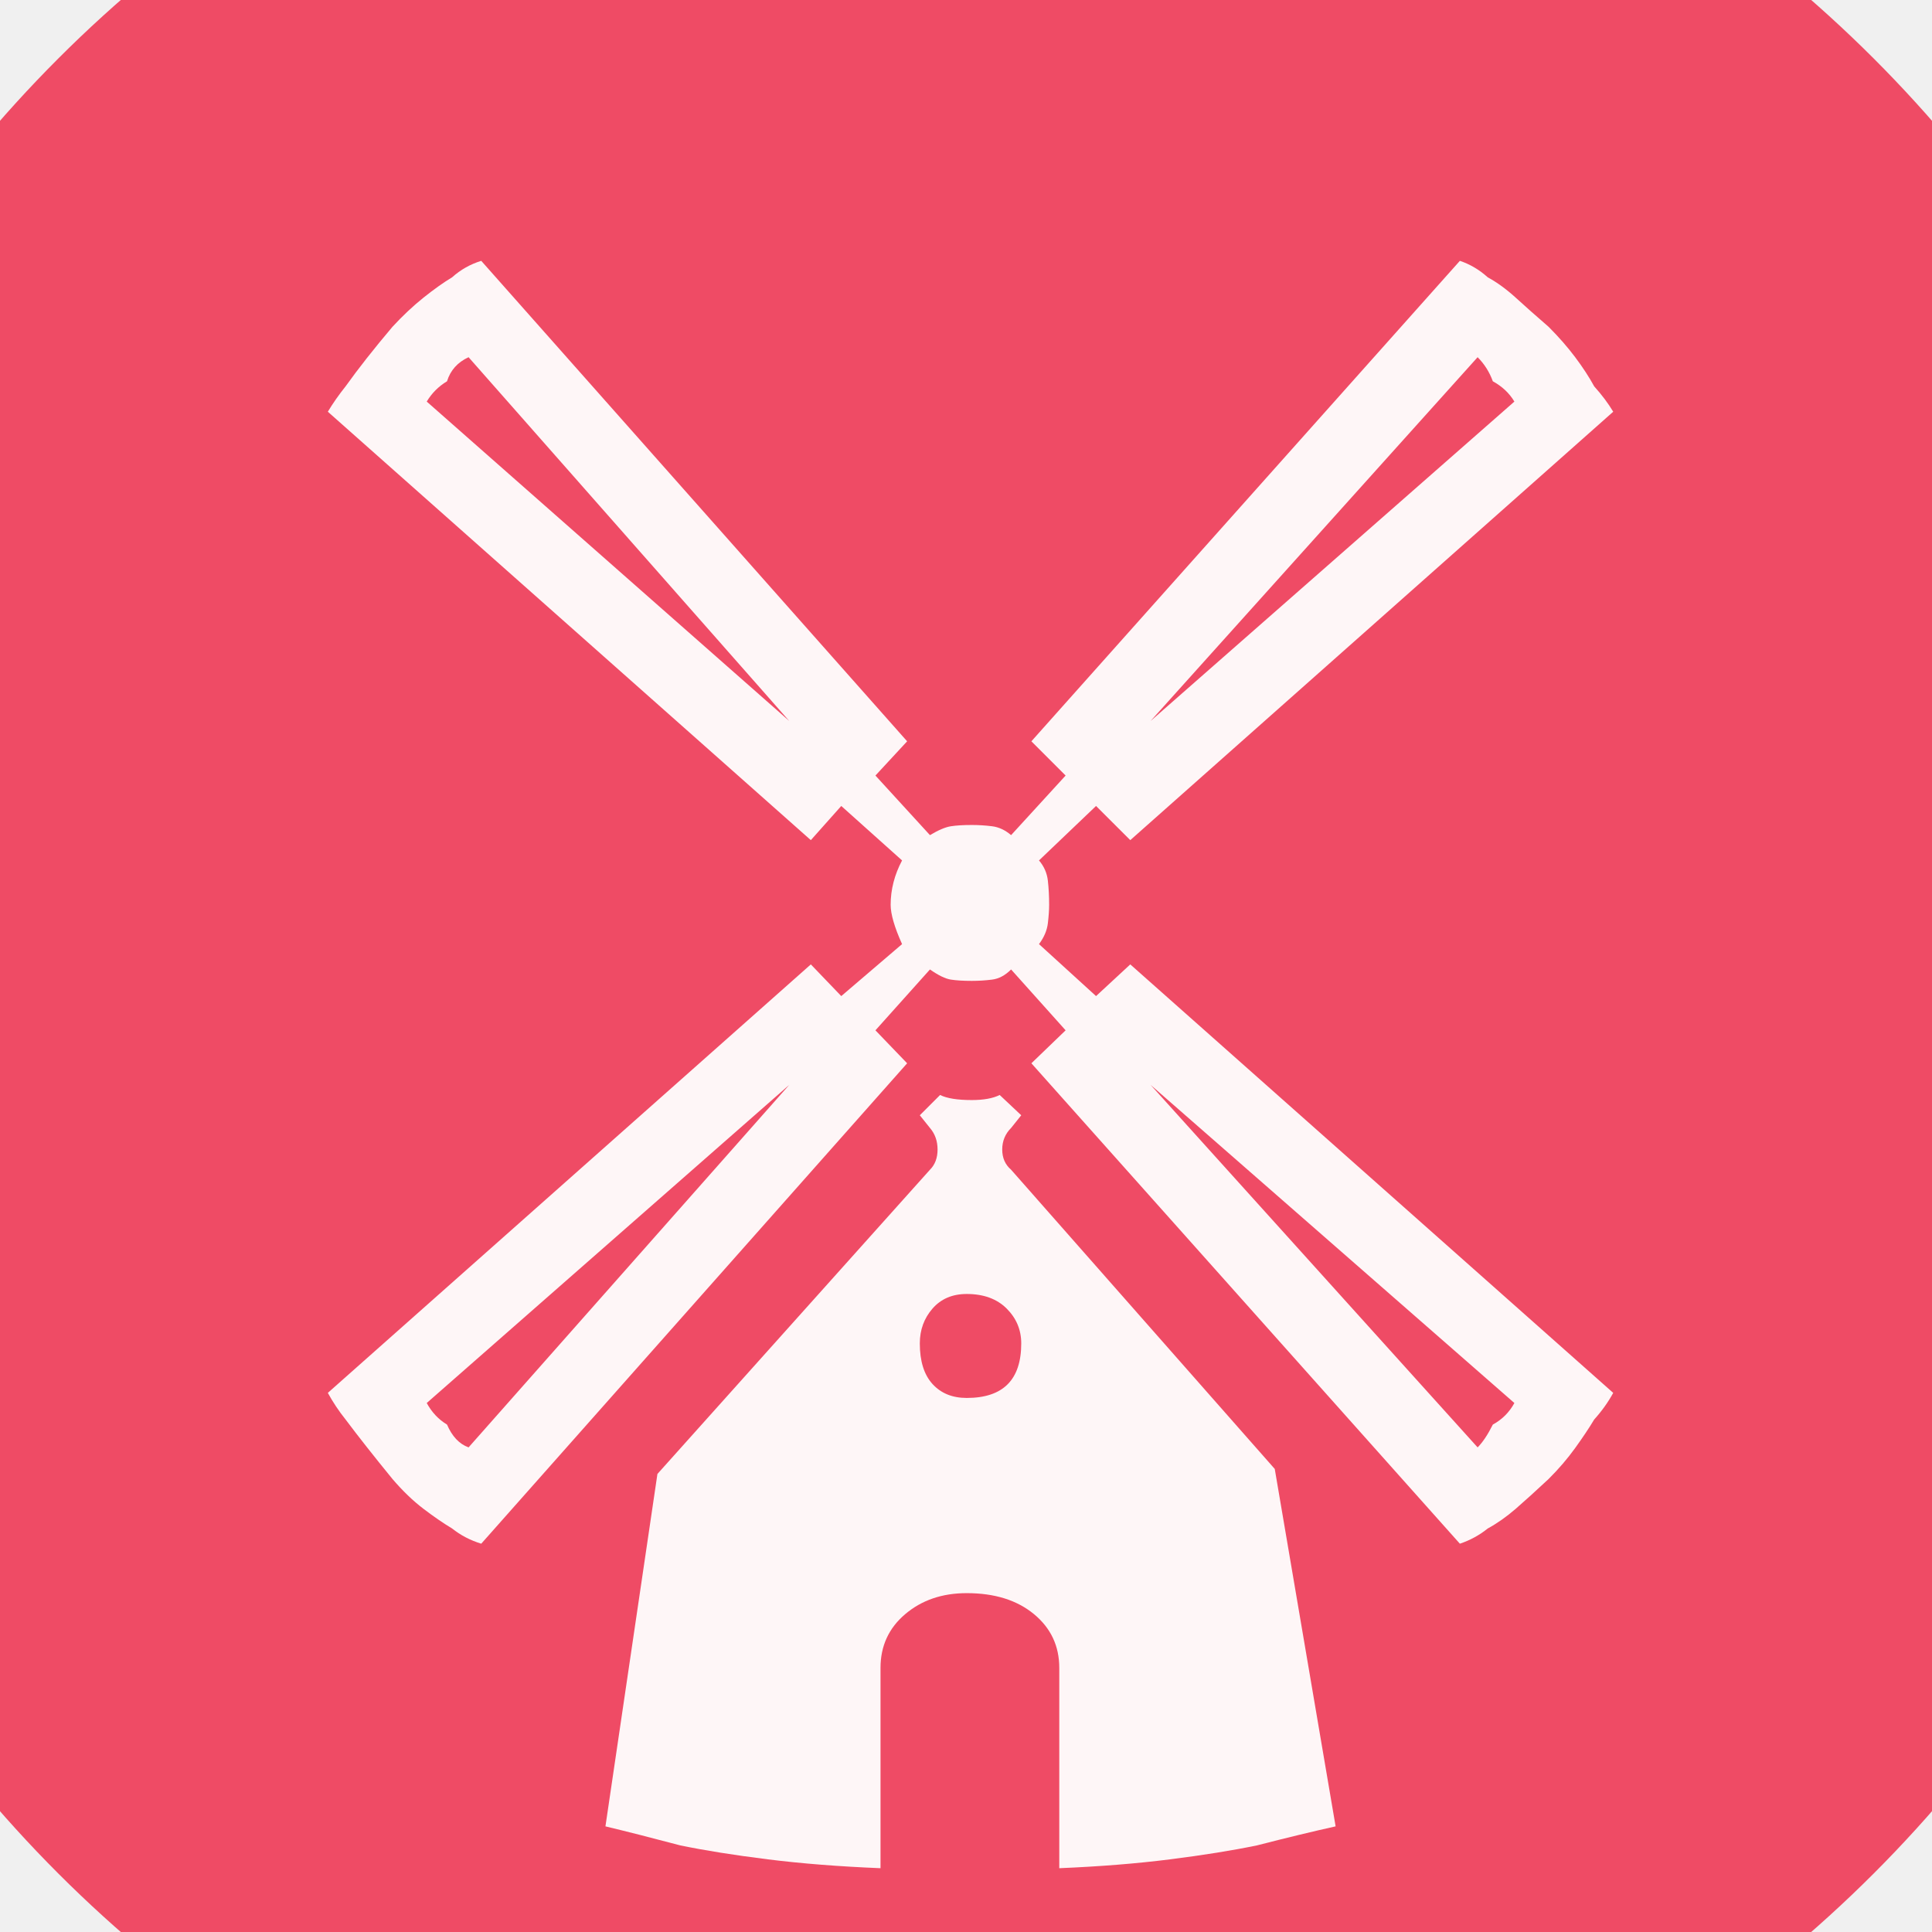
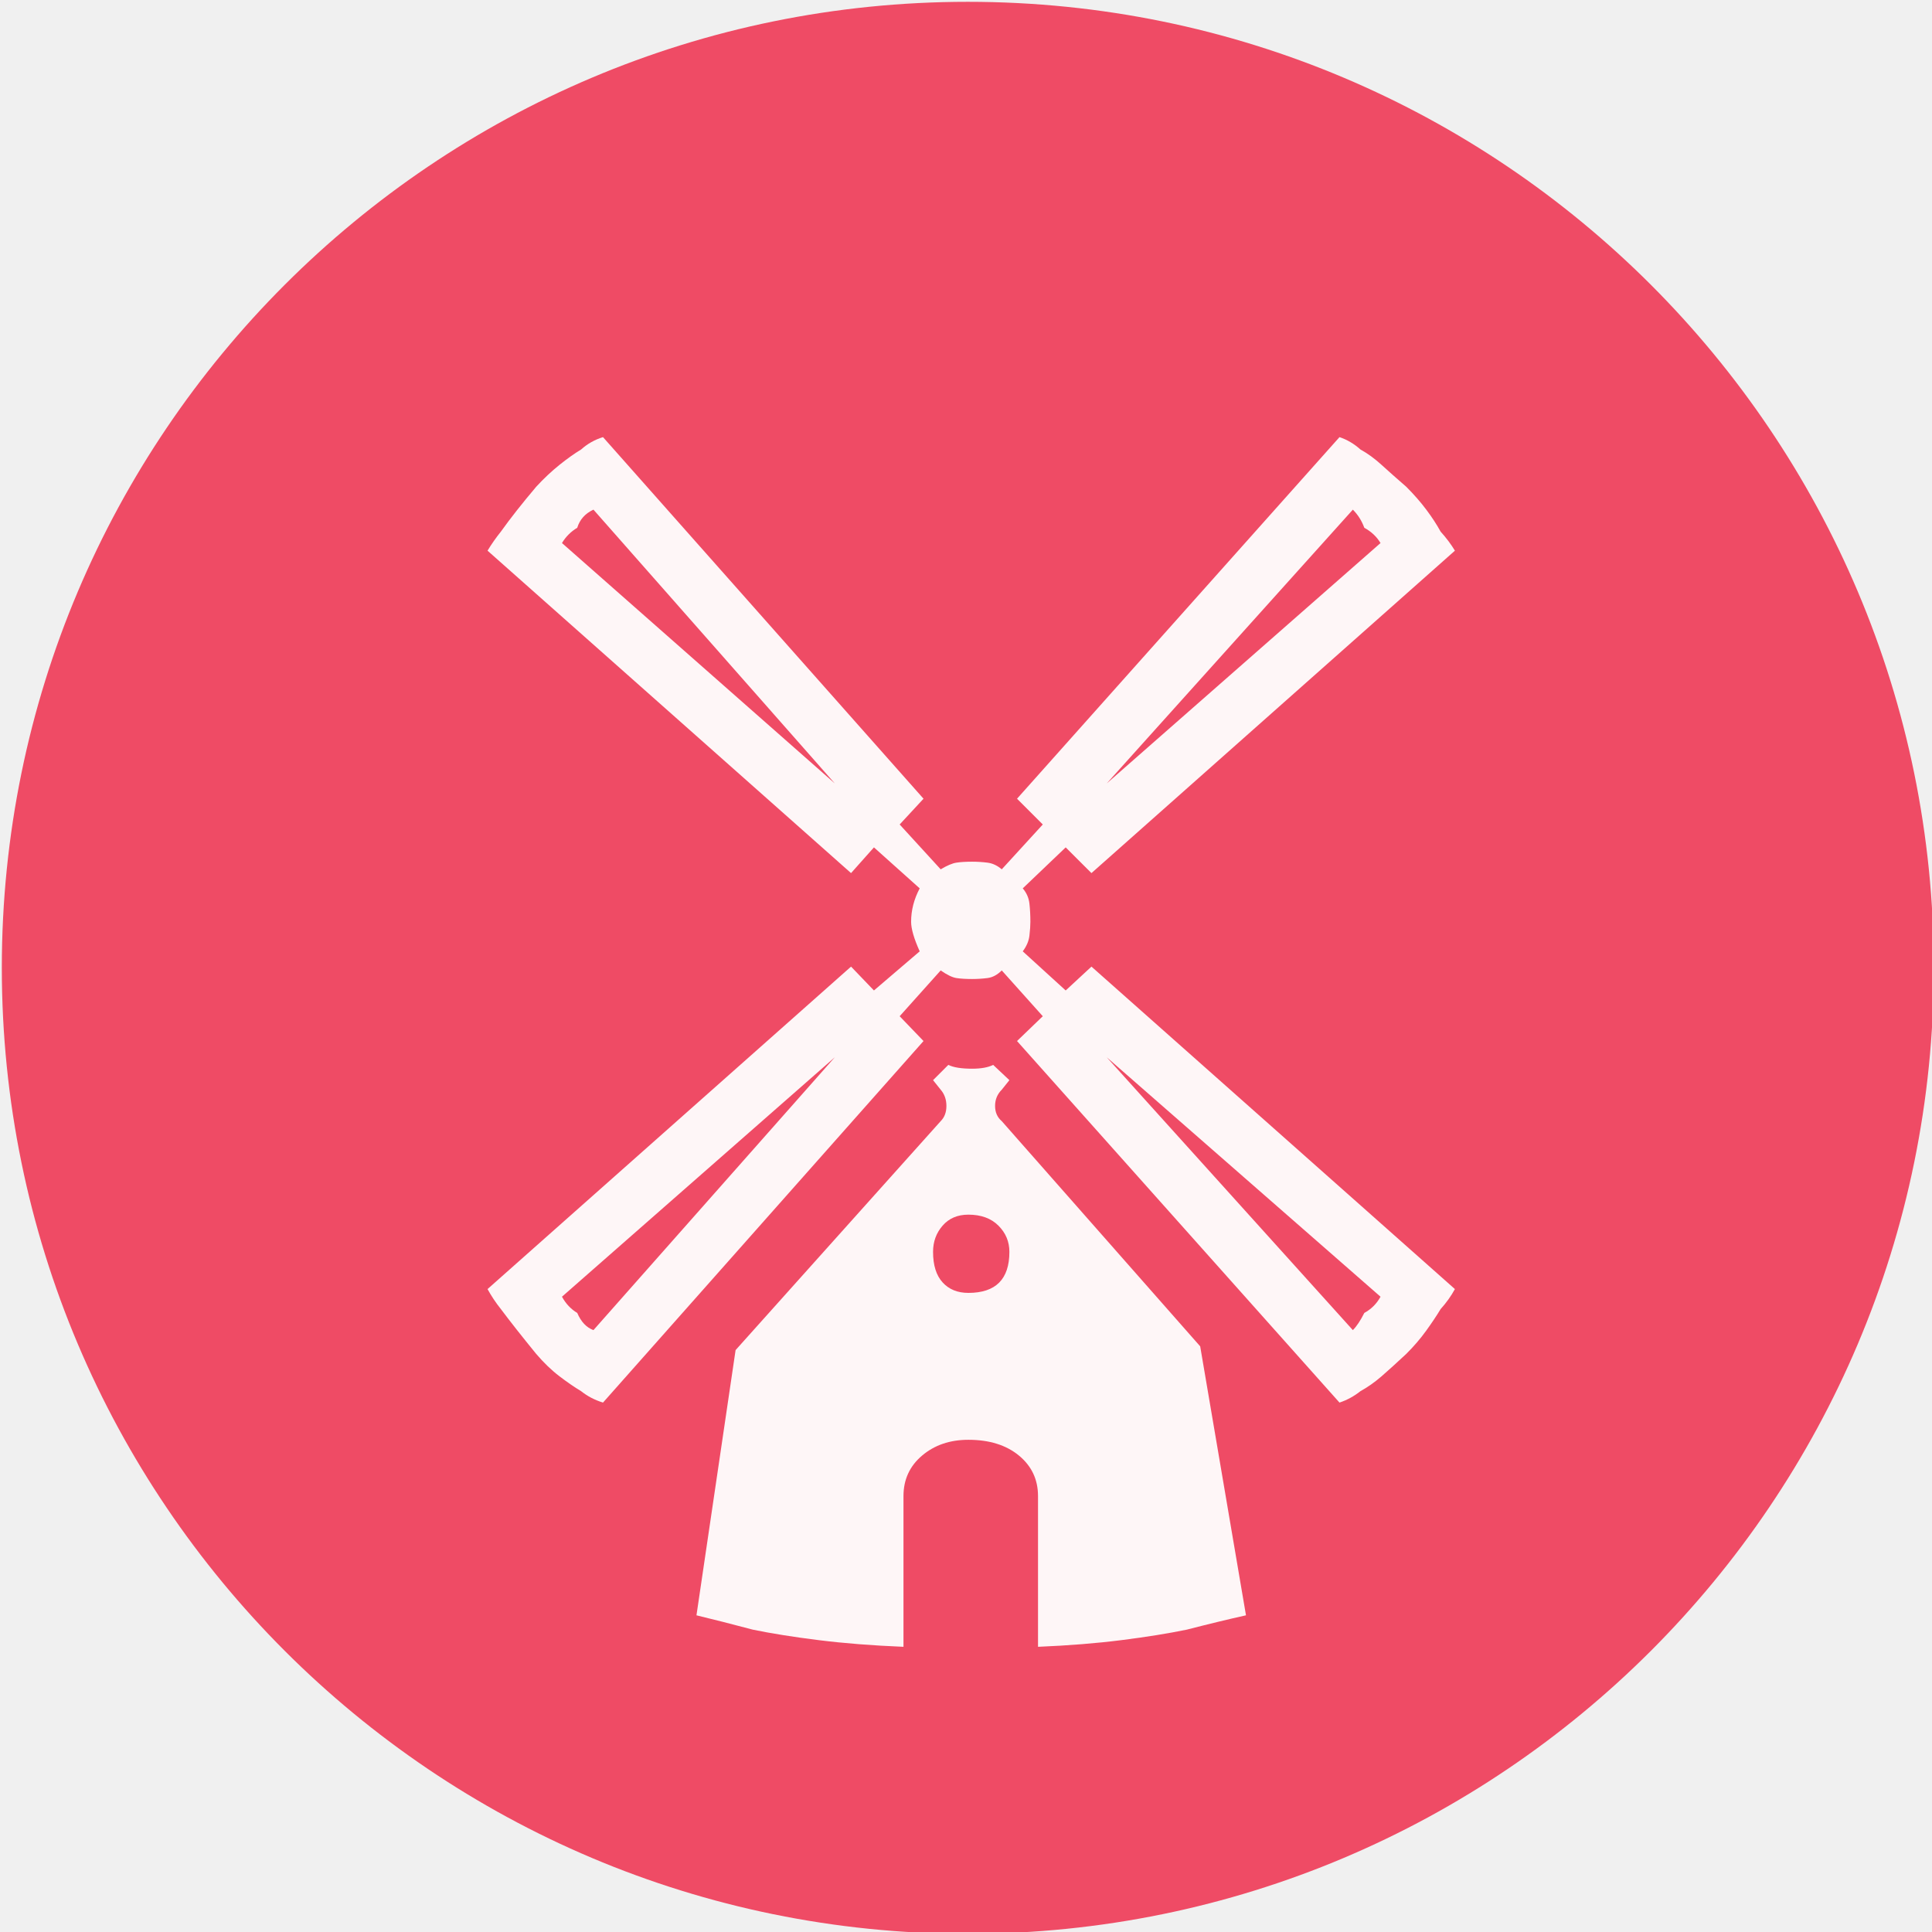
- <svg xmlns="http://www.w3.org/2000/svg" width="11.289mm" height="11.289mm" viewBox="0 0 32 32" version="1.2" baseProfile="tiny">
+ <svg xmlns="http://www.w3.org/2000/svg" width="11.25mm" height="11.25mm" viewBox="-5.3 -5.3 42.52 42.52" version="1.2" baseProfile="tiny">
  <defs>
</defs>
  <g fill="none" stroke="black" stroke-width="1" fill-rule="evenodd" stroke-linecap="square" stroke-linejoin="bevel">
    <g fill="#ef4b65" fill-opacity="1" stroke="none" transform="matrix(1,0,0,1,0,0)" font-family="MS Shell Dlg 2" font-size="7.8" font-weight="400" font-style="normal">
      <path vector-effect="non-scaling-stroke" fill-rule="evenodd" d="M37.26,16 C37.26,27.741 27.741,37.26 16,37.26 C4.259,37.26 -5.26,27.741 -5.26,16 C-5.26,4.259 4.259,-5.26 16,-5.26 C27.741,-5.26 37.26,4.259 37.26,16 " />
    </g>
    <g fill="#ffffff" fill-opacity="0.949" stroke="none" transform="matrix(1,0,0,1,16,13.1654)" font-family="MS Shell Dlg 2" font-size="7.8" font-weight="400" font-style="normal">
      <path vector-effect="none" fill-rule="evenodd" d="M2.721,2.808 L10.72,9.905 C10.636,10.059 10.531,10.206 10.405,10.346 C10.321,10.486 10.216,10.643 10.09,10.818 C9.964,10.993 9.817,11.165 9.649,11.332 C9.439,11.528 9.257,11.693 9.104,11.826 C8.95,11.959 8.796,12.067 8.642,12.151 C8.502,12.263 8.348,12.347 8.18,12.403 L1.083,4.446 L1.65,3.9 L0.747,2.892 C0.649,2.99 0.544,3.046 0.432,3.06 C0.32,3.074 0.208,3.081 0.096,3.081 C-0.044,3.081 -0.159,3.074 -0.25,3.06 C-0.341,3.046 -0.457,2.99 -0.597,2.892 L-1.5,3.9 L-0.975,4.446 L-8.029,12.403 C-8.211,12.347 -8.372,12.263 -8.512,12.151 C-8.652,12.067 -8.81,11.959 -8.985,11.826 C-9.16,11.693 -9.331,11.528 -9.499,11.332 C-9.807,10.955 -10.066,10.626 -10.276,10.346 C-10.388,10.206 -10.486,10.059 -10.57,9.905 L-2.57,2.808 L-2.066,3.333 L-1.059,2.472 C-1.185,2.192 -1.248,1.975 -1.248,1.821 C-1.248,1.569 -1.185,1.324 -1.059,1.086 L-2.066,0.184 L-2.57,0.75 L-10.57,-6.346 C-10.486,-6.486 -10.388,-6.626 -10.276,-6.766 C-10.066,-7.06 -9.807,-7.389 -9.499,-7.753 C-9.331,-7.935 -9.16,-8.096 -8.985,-8.236 C-8.81,-8.376 -8.652,-8.488 -8.512,-8.572 C-8.372,-8.698 -8.211,-8.789 -8.029,-8.845 L-0.975,-0.887 L-1.5,-0.32 L-0.597,0.667 C-0.457,0.583 -0.341,0.534 -0.25,0.52 C-0.159,0.506 -0.044,0.499 0.096,0.499 C0.208,0.499 0.32,0.506 0.432,0.52 C0.544,0.534 0.649,0.583 0.747,0.667 L1.65,-0.32 L1.083,-0.887 L8.18,-8.845 C8.348,-8.789 8.502,-8.698 8.642,-8.572 C8.796,-8.488 8.95,-8.376 9.104,-8.236 C9.257,-8.096 9.439,-7.935 9.649,-7.753 C9.817,-7.585 9.964,-7.417 10.09,-7.249 C10.216,-7.081 10.321,-6.92 10.405,-6.766 C10.531,-6.626 10.636,-6.486 10.72,-6.346 L2.721,0.75 L2.154,0.184 L1.209,1.086 C1.293,1.184 1.342,1.296 1.356,1.422 C1.37,1.548 1.377,1.681 1.377,1.821 C1.377,1.905 1.37,2.007 1.356,2.126 C1.342,2.245 1.293,2.36 1.209,2.472 L2.154,3.333 L2.721,2.808 M3.057,-1.223 L9.083,-6.514 C8.999,-6.654 8.88,-6.766 8.726,-6.85 C8.67,-7.004 8.586,-7.137 8.474,-7.249 L3.057,-1.223 M-2.927,-1.223 L-8.239,-7.249 C-8.421,-7.165 -8.54,-7.032 -8.596,-6.85 C-8.736,-6.766 -8.848,-6.654 -8.932,-6.514 L-2.927,-1.223 M-2.927,4.803 L-8.932,10.073 C-8.848,10.227 -8.736,10.346 -8.596,10.43 C-8.512,10.626 -8.393,10.752 -8.239,10.808 L-2.927,4.803 M3.057,4.803 L8.474,10.808 C8.558,10.724 8.642,10.598 8.726,10.43 C8.88,10.346 8.999,10.227 9.083,10.073 L3.057,4.803 M5.114,11.165 L6.122,17.085 C5.744,17.169 5.31,17.274 4.82,17.4 C4.414,17.484 3.935,17.561 3.382,17.631 C2.829,17.701 2.217,17.75 1.545,17.778 L1.545,14.461 C1.545,14.097 1.405,13.8 1.125,13.569 C0.845,13.338 0.474,13.222 0.012,13.222 C-0.394,13.222 -0.733,13.338 -1.006,13.569 C-1.279,13.8 -1.416,14.097 -1.416,14.461 L-1.416,17.778 C-2.101,17.75 -2.724,17.701 -3.284,17.631 C-3.844,17.561 -4.327,17.484 -4.733,17.4 C-5.209,17.274 -5.622,17.169 -5.972,17.085 L-5.111,11.248 L-0.597,6.209 C-0.513,6.125 -0.471,6.014 -0.471,5.874 C-0.471,5.734 -0.513,5.615 -0.597,5.517 L-0.765,5.307 L-0.429,4.971 C-0.317,5.027 -0.142,5.055 0.096,5.055 C0.292,5.055 0.446,5.027 0.558,4.971 L0.915,5.307 L0.747,5.517 C0.649,5.615 0.6,5.734 0.6,5.874 C0.6,6.014 0.649,6.125 0.747,6.209 L5.114,11.165 M0.012,9.989 C0.614,9.989 0.915,9.688 0.915,9.086 C0.915,8.862 0.835,8.67 0.674,8.509 C0.513,8.348 0.292,8.267 0.012,8.267 C-0.226,8.267 -0.415,8.348 -0.555,8.509 C-0.695,8.67 -0.765,8.862 -0.765,9.086 C-0.765,9.38 -0.695,9.604 -0.555,9.758 C-0.415,9.912 -0.226,9.989 0.012,9.989 " />
    </g>
    <g fill="#ef4b65" fill-opacity="1" stroke="none" transform="matrix(1,0,0,1,0,0)" font-family="MS Shell Dlg 2" font-size="7.8" font-weight="400" font-style="normal">
</g>
  </g>
</svg>
